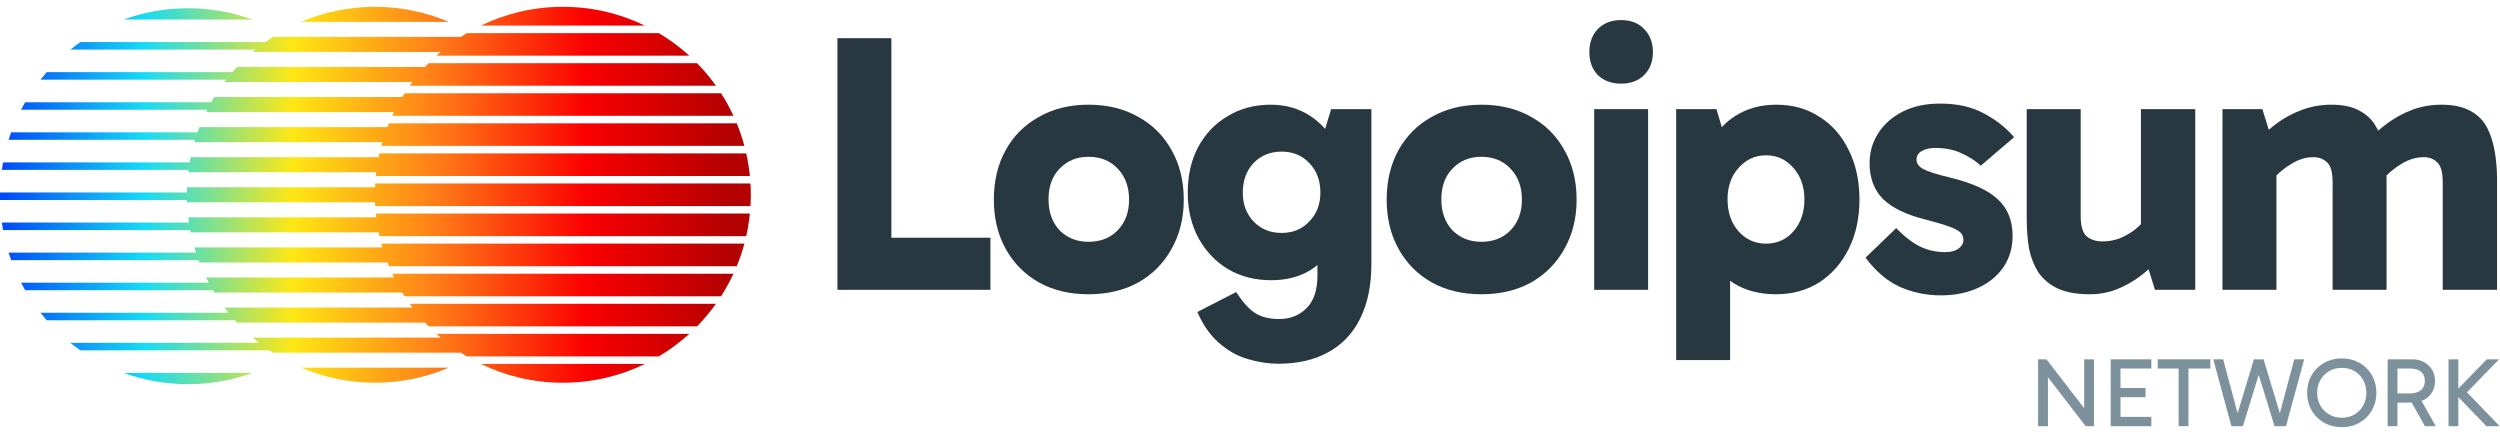
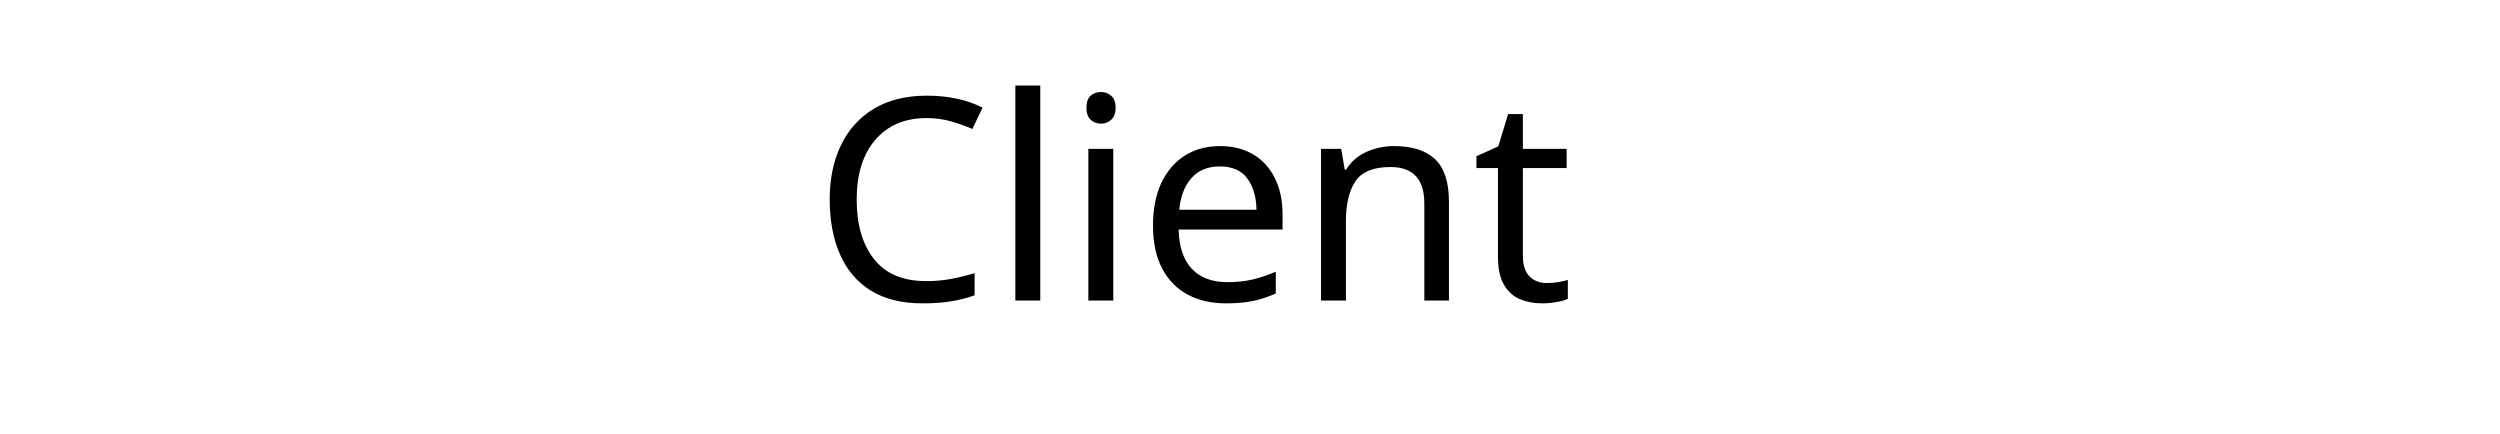
- <svg xmlns="http://www.w3.org/2000/svg" width="265" height="46" viewBox="0 0 265 46" fill="none">
-   <path d="M68.355 2.714C65.727 1.438 62.777 0.722 59.66 0.722C56.542 0.722 53.592 1.438 50.965 2.714H68.355Z" fill="url(#paint0_linear_5015_976)" />
-   <path d="M48.845 3.91C49.056 3.773 49.27 3.64 49.487 3.511H69.832C70.989 4.199 72.07 5.001 73.061 5.902H46.259C46.407 5.767 46.558 5.634 46.711 5.503H26.787C26.884 5.421 26.981 5.339 27.079 5.258H7.455C7.799 4.981 8.154 4.715 8.517 4.461H28.114C28.378 4.271 28.648 4.087 28.922 3.91H48.845Z" fill="url(#paint1_linear_5015_976)" />
-   <path d="M75.891 9.09C75.286 8.241 74.616 7.441 73.888 6.699H45.431C45.303 6.83 45.176 6.963 45.051 7.097H25.128C24.96 7.278 24.796 7.462 24.635 7.649H4.955C4.727 7.909 4.505 8.175 4.29 8.446H23.983C23.92 8.527 23.858 8.609 23.796 8.691H43.719C43.621 8.823 43.523 8.956 43.428 9.09H75.891Z" fill="url(#paint2_linear_5015_976)" />
-   <path d="M42.638 10.285C42.72 10.151 42.803 10.018 42.888 9.887H76.431C76.922 10.649 77.362 11.448 77.746 12.277H41.574C41.635 12.144 41.699 12.011 41.764 11.879H21.84C21.881 11.797 21.921 11.715 21.963 11.634H2.228C2.368 11.364 2.514 11.099 2.665 10.837H22.391C22.496 10.651 22.604 10.467 22.715 10.285H42.638Z" fill="url(#paint3_linear_5015_976)" />
-   <path d="M78.903 15.465C78.683 14.646 78.412 13.848 78.094 13.074H41.225C41.171 13.207 41.118 13.339 41.066 13.473H21.143C21.073 13.655 21.005 13.839 20.939 14.025H1.181C1.086 14.288 0.996 14.553 0.912 14.822H20.678C20.653 14.903 20.628 14.985 20.605 15.067H40.528C40.489 15.199 40.452 15.332 40.416 15.465H78.903Z" fill="url(#paint4_linear_5015_976)" />
-   <path d="M40.135 16.661C40.162 16.527 40.19 16.394 40.22 16.262H79.099C79.275 17.043 79.404 17.841 79.485 18.653H39.835C39.848 18.52 39.862 18.387 39.878 18.254H19.955C19.965 18.172 19.975 18.091 19.986 18.009H0.194C0.231 17.742 0.274 17.476 0.322 17.212H20.108C20.14 17.027 20.174 16.844 20.212 16.661H40.135Z" fill="url(#paint5_linear_5015_976)" />
-   <path d="M79.583 20.645C79.583 21.047 79.571 21.445 79.548 21.841H39.772C39.764 21.708 39.757 21.575 39.752 21.442H19.829C19.825 21.361 19.823 21.279 19.82 21.197H0.004C0.001 21.064 0 20.932 0 20.799C0 20.665 0.001 20.532 0.004 20.4H19.814C19.817 20.215 19.821 20.032 19.829 19.848H39.752C39.757 19.715 39.764 19.582 39.772 19.45H79.548C79.571 19.845 79.583 20.244 79.583 20.645Z" fill="url(#paint6_linear_5015_976)" />
-   <path d="M79.485 22.638C79.404 23.45 79.275 24.248 79.099 25.028H40.22C40.19 24.896 40.162 24.763 40.135 24.63H20.212C20.195 24.548 20.179 24.467 20.163 24.385H0.322C0.274 24.121 0.231 23.855 0.194 23.588H20.029C20.002 23.405 19.977 23.221 19.955 23.036H39.878C39.862 22.904 39.848 22.771 39.835 22.638H79.485Z" fill="url(#paint7_linear_5015_976)" />
-   <path d="M41.066 27.818C41.118 27.951 41.171 28.084 41.225 28.216H78.094C78.412 27.442 78.683 26.644 78.903 25.825H40.416C40.452 25.959 40.489 26.091 40.528 26.224H20.605C20.658 26.409 20.715 26.593 20.774 26.776H0.912C0.996 27.044 1.086 27.309 1.181 27.572H21.05C21.081 27.654 21.112 27.736 21.143 27.818H41.066Z" fill="url(#paint8_linear_5015_976)" />
-   <path d="M77.746 29.013C77.362 29.843 76.922 30.641 76.431 31.404H42.888C42.803 31.272 42.72 31.139 42.638 31.005H22.715C22.666 30.924 22.616 30.842 22.568 30.76H2.665C2.514 30.498 2.368 30.233 2.228 29.963H22.122C22.025 29.781 21.931 29.597 21.84 29.412H41.764C41.699 29.279 41.635 29.147 41.574 29.013H77.746Z" fill="url(#paint9_linear_5015_976)" />
-   <path d="M45.051 34.193C45.176 34.328 45.303 34.461 45.431 34.592H73.888C74.616 33.849 75.286 33.05 75.891 32.201H43.428C43.523 32.335 43.621 32.468 43.719 32.599H23.796C23.936 32.786 24.079 32.97 24.226 33.151H4.29C4.505 33.422 4.727 33.688 4.955 33.948H24.904C24.978 34.03 25.053 34.112 25.128 34.193H45.051Z" fill="url(#paint10_linear_5015_976)" />
-   <path d="M73.061 35.389C72.07 36.289 70.989 37.091 69.832 37.779H49.487C49.27 37.651 49.056 37.518 48.845 37.381H28.922C28.798 37.3 28.674 37.219 28.552 37.136H8.517C8.154 36.882 7.799 36.616 7.455 36.339H27.461C27.232 36.16 27.008 35.976 26.787 35.787H46.711C46.558 35.656 46.407 35.524 46.259 35.389H73.061Z" fill="url(#paint11_linear_5015_976)" />
-   <path d="M50.965 38.576C53.592 39.853 56.542 40.569 59.66 40.569C62.777 40.569 65.727 39.853 68.355 38.576H50.965Z" fill="url(#paint12_linear_5015_976)" />
-   <path d="M26.737 2.071C24.611 1.297 22.316 0.875 19.923 0.875C17.53 0.875 15.236 1.297 13.11 2.071H26.737Z" fill="url(#paint13_linear_5015_976)" />
-   <path d="M13.11 39.526C15.236 40.3 17.53 40.722 19.923 40.722C22.316 40.722 24.611 40.3 26.737 39.526H13.11Z" fill="url(#paint14_linear_5015_976)" />
-   <path d="M39.736 0.722C42.513 0.722 45.156 1.29 47.558 2.316H31.915C34.316 1.29 36.96 0.722 39.736 0.722Z" fill="url(#paint15_linear_5015_976)" />
-   <path d="M39.736 40.569C36.96 40.569 34.316 40.001 31.915 38.975H47.558C45.156 40.001 42.513 40.569 39.736 40.569Z" fill="url(#paint16_linear_5015_976)" />
-   <path d="M259.543 45.174V38.086H260.584V45.174H259.543ZM263.561 45.174L260.199 41.698V41.583L263.603 38.086H264.904L261.146 41.947L261.25 41.333L264.966 45.174H263.561Z" fill="#7D919C" />
-   <path d="M253.089 45.174V38.086H255.691C256.177 38.086 256.6 38.19 256.961 38.398C257.329 38.599 257.613 38.873 257.814 39.221C258.016 39.567 258.116 39.956 258.116 40.386C258.116 40.816 258.016 41.205 257.814 41.552C257.613 41.899 257.329 42.173 256.961 42.374C256.6 42.575 256.177 42.676 255.691 42.676H253.943V41.698H255.514C255.972 41.698 256.34 41.583 256.618 41.354C256.895 41.118 257.034 40.796 257.034 40.386C257.034 39.949 256.895 39.62 256.618 39.397C256.34 39.175 255.972 39.064 255.514 39.064H253.932L254.13 38.825V45.174H253.089ZM257.044 45.174L255.389 42.228H256.534L258.189 45.174H257.044Z" fill="#7D919C" />
-   <path d="M244.558 41.635C244.558 41.108 244.648 40.622 244.829 40.178C245.016 39.734 245.276 39.349 245.609 39.023C245.942 38.697 246.331 38.443 246.775 38.263C247.226 38.083 247.715 37.992 248.242 37.992C248.763 37.992 249.245 38.083 249.689 38.263C250.133 38.443 250.518 38.697 250.845 39.023C251.178 39.349 251.434 39.734 251.615 40.178C251.802 40.622 251.896 41.108 251.896 41.635C251.896 42.156 251.802 42.638 251.615 43.082C251.434 43.526 251.178 43.915 250.845 44.248C250.518 44.574 250.133 44.827 249.689 45.008C249.245 45.188 248.763 45.278 248.242 45.278C247.715 45.278 247.226 45.188 246.775 45.008C246.331 44.827 245.942 44.574 245.609 44.248C245.276 43.915 245.016 43.526 244.829 43.082C244.648 42.638 244.558 42.156 244.558 41.635ZM245.62 41.635C245.62 42.142 245.734 42.596 245.963 42.999C246.192 43.394 246.504 43.706 246.9 43.935C247.295 44.164 247.743 44.279 248.242 44.279C248.742 44.279 249.186 44.164 249.575 43.935C249.963 43.706 250.269 43.394 250.491 42.999C250.72 42.596 250.834 42.142 250.834 41.635C250.834 41.122 250.72 40.667 250.491 40.272C250.269 39.876 249.963 39.564 249.575 39.335C249.186 39.106 248.742 38.992 248.242 38.992C247.743 38.992 247.295 39.106 246.9 39.335C246.504 39.564 246.192 39.876 245.963 40.272C245.734 40.667 245.62 41.122 245.62 41.635Z" fill="#7D919C" />
-   <path d="M241.099 45.174L239.153 38.856L238.914 38.086H239.934L241.922 44.654L241.464 44.55L243.191 38.086H244.243L242.317 45.174H241.099ZM236.53 45.174L234.605 38.086H235.656L237.384 44.55L236.926 44.654L238.914 38.086H239.934L239.694 38.856L237.748 45.174H236.53Z" fill="#7D919C" />
-   <path d="M230.934 45.174V38.867H231.975V45.174H230.934ZM228.717 39.064V38.086H234.296V39.064H228.717Z" fill="#7D919C" />
-   <path d="M224.567 42.104V41.125H227.429V42.104H224.567ZM224.536 39.064L224.775 38.731V44.352L224.484 44.185H228.043V45.174H223.734V38.086H228.043V39.064H224.536Z" fill="#7D919C" />
-   <path d="M221.078 45.174L216.498 39.231L217.081 39.064V45.174H216.04V38.086H216.925L221.348 43.821H220.922V38.086H221.962V45.174H221.078Z" fill="#7D919C" />
-   <path d="M168.982 11.567V30.722H174.701V11.567H168.982Z" fill="#283841" />
-   <path d="M169.374 3.067C168.773 3.694 168.473 4.517 168.473 5.535C168.473 6.527 168.773 7.337 169.374 7.964C170.001 8.564 170.823 8.865 171.842 8.865C172.86 8.865 173.67 8.564 174.27 7.964C174.897 7.337 175.21 6.527 175.21 5.535C175.21 4.517 174.897 3.694 174.27 3.067C173.67 2.441 172.86 2.127 171.842 2.127C170.823 2.127 170.001 2.441 169.374 3.067Z" fill="#283841" />
-   <path d="M201.388 30.409C202.746 31.009 204.195 31.309 205.736 31.309C207.198 31.309 208.504 31.048 209.653 30.526C210.802 30.004 211.703 29.273 212.356 28.332C213.008 27.366 213.335 26.256 213.335 25.003C213.335 23.384 212.813 22.091 211.768 21.125C210.75 20.159 209.052 19.389 206.676 18.814C205.266 18.474 204.326 18.174 203.856 17.913C203.385 17.652 203.15 17.326 203.15 16.934C203.15 16.516 203.346 16.203 203.738 15.994C204.13 15.785 204.6 15.68 205.148 15.68C206.167 15.68 207.081 15.863 207.89 16.229C208.7 16.594 209.392 17.038 209.966 17.561L213.492 14.544C212.656 13.552 211.598 12.716 210.319 12.037C209.039 11.332 207.485 10.98 205.657 10.98C204.117 10.98 202.785 11.267 201.662 11.842C200.539 12.416 199.677 13.186 199.077 14.153C198.476 15.093 198.176 16.137 198.176 17.286C198.176 18.879 198.659 20.159 199.625 21.125C200.617 22.065 202.119 22.783 204.13 23.279C205.227 23.567 206.062 23.815 206.637 24.024C207.211 24.233 207.603 24.442 207.812 24.65C208.021 24.859 208.125 25.12 208.125 25.434C208.125 25.799 207.942 26.113 207.577 26.374C207.237 26.609 206.78 26.726 206.206 26.726C205.24 26.726 204.352 26.531 203.542 26.139C202.733 25.747 201.884 25.094 200.996 24.18L197.745 27.314C198.842 28.776 200.056 29.808 201.388 30.409Z" fill="#283841" />
-   <path d="M235.583 30.722V11.567H239.813L240.49 13.755C240.738 13.541 240.996 13.334 241.263 13.134C242.098 12.507 243.012 12.011 244.005 11.646C244.997 11.28 246.029 11.097 247.099 11.097C248.379 11.097 249.397 11.319 250.155 11.763C250.938 12.181 251.526 12.769 251.917 13.526C251.976 13.632 252.032 13.741 252.085 13.852C252.371 13.604 252.668 13.365 252.975 13.134C253.81 12.507 254.711 12.011 255.678 11.646C256.67 11.28 257.701 11.097 258.772 11.097C260.052 11.097 261.083 11.319 261.867 11.763C262.65 12.181 263.238 12.769 263.629 13.526C264.021 14.283 264.295 15.145 264.452 16.111C264.609 17.051 264.687 18.03 264.687 19.049V30.722H258.929V19.362C258.929 18.266 258.733 17.547 258.341 17.208C257.976 16.842 257.506 16.66 256.931 16.66C256.095 16.66 255.286 16.908 254.503 17.404C253.953 17.733 253.442 18.134 252.97 18.605C252.973 18.752 252.975 18.9 252.975 19.049V30.722H247.256V19.362C247.256 18.266 247.06 17.547 246.668 17.208C246.277 16.842 245.794 16.66 245.219 16.66C244.409 16.66 243.613 16.908 242.83 17.404C242.282 17.732 241.773 18.131 241.302 18.6V30.722H235.583Z" fill="#283841" />
-   <path d="M221.532 31.192C220.122 31.192 218.973 30.983 218.085 30.565C217.223 30.147 216.544 29.573 216.048 28.842C215.578 28.084 215.252 27.236 215.069 26.296C214.912 25.329 214.834 24.311 214.834 23.24V11.567H220.553V22.927C220.553 23.998 220.775 24.716 221.219 25.081C221.663 25.421 222.211 25.59 222.864 25.59C223.438 25.59 224 25.499 224.548 25.316C225.096 25.107 225.632 24.82 226.154 24.455C226.43 24.248 226.691 24.019 226.938 23.769V11.567H232.696V30.722H228.426L227.753 28.545C227.517 28.752 227.271 28.956 227.016 29.155C226.206 29.782 225.345 30.278 224.431 30.644C223.517 31.009 222.55 31.192 221.532 31.192Z" fill="#283841" />
-   <path fill-rule="evenodd" clip-rule="evenodd" d="M188.251 31.192C186.553 31.192 185.078 30.813 183.824 30.056C183.75 30.009 183.677 29.96 183.605 29.91C183.533 29.86 183.463 29.81 183.393 29.758V38.164H177.674V11.567H181.944L182.509 13.475C182.928 13.029 183.393 12.641 183.903 12.312C185.156 11.502 186.618 11.097 188.29 11.097C190.039 11.097 191.567 11.528 192.873 12.39C194.205 13.226 195.236 14.401 195.967 15.915C196.725 17.43 197.103 19.18 197.103 21.164C197.103 23.123 196.725 24.859 195.967 26.374C195.21 27.889 194.165 29.077 192.834 29.939C191.502 30.774 189.974 31.192 188.251 31.192ZM187.193 25.826C188.368 25.826 189.334 25.395 190.092 24.533C190.875 23.645 191.267 22.522 191.267 21.164C191.267 19.78 190.875 18.657 190.092 17.796C189.334 16.908 188.368 16.464 187.193 16.464C186.044 16.464 185.078 16.908 184.294 17.796C183.511 18.657 183.119 19.767 183.119 21.125C183.119 22.509 183.511 23.645 184.294 24.533C185.078 25.395 186.044 25.826 187.193 25.826Z" fill="#283841" />
-   <path fill-rule="evenodd" clip-rule="evenodd" d="M157.015 31.192C155.03 31.192 153.28 30.774 151.766 29.939C150.251 29.077 149.076 27.889 148.24 26.374C147.405 24.859 146.987 23.123 146.987 21.164C146.987 19.18 147.405 17.43 148.24 15.915C149.076 14.401 150.251 13.226 151.766 12.39C153.28 11.528 155.03 11.097 157.015 11.097C159.025 11.097 160.788 11.528 162.303 12.39C163.817 13.226 164.992 14.401 165.828 15.915C166.69 17.43 167.121 19.18 167.121 21.164C167.121 23.123 166.69 24.859 165.828 26.374C164.992 27.889 163.817 29.077 162.303 29.939C160.788 30.774 159.025 31.192 157.015 31.192ZM157.015 25.63C158.294 25.63 159.326 25.225 160.109 24.415C160.919 23.58 161.323 22.496 161.323 21.164C161.323 19.806 160.919 18.709 160.109 17.874C159.326 17.038 158.294 16.62 157.015 16.62C155.787 16.62 154.769 17.038 153.959 17.874C153.176 18.683 152.784 19.767 152.784 21.125C152.784 22.483 153.176 23.58 153.959 24.415C154.769 25.225 155.787 25.63 157.015 25.63Z" fill="#283841" />
-   <path fill-rule="evenodd" clip-rule="evenodd" d="M132.363 38.086C133.434 38.399 134.478 38.556 135.497 38.556C137.56 38.556 139.322 38.151 140.785 37.342C142.273 36.532 143.409 35.331 144.193 33.738C144.976 32.145 145.368 30.226 145.368 27.98V11.567H141.098L140.466 13.667C139.998 13.128 139.464 12.663 138.865 12.273C137.664 11.489 136.267 11.097 134.674 11.097C132.977 11.097 131.462 11.502 130.13 12.312C128.798 13.095 127.754 14.192 126.997 15.602C126.265 16.986 125.9 18.592 125.9 20.42C125.9 22.222 126.278 23.828 127.036 25.238C127.819 26.648 128.864 27.745 130.169 28.528C131.501 29.312 133.029 29.703 134.752 29.703C136.371 29.703 137.769 29.338 138.944 28.607C139.19 28.451 139.425 28.283 139.649 28.101V29.194C139.649 30.735 139.27 31.884 138.513 32.641C137.755 33.425 136.776 33.816 135.575 33.816C134.53 33.816 133.669 33.594 132.99 33.151C132.337 32.706 131.684 31.975 131.031 30.957L126.918 33.072L127.232 33.738C127.832 34.913 128.576 35.853 129.464 36.558C130.352 37.29 131.318 37.799 132.363 38.086ZM138.787 23.475C138.03 24.285 137.05 24.69 135.849 24.69C134.648 24.69 133.656 24.285 132.872 23.475C132.115 22.666 131.736 21.647 131.736 20.42C131.736 19.14 132.115 18.096 132.872 17.286C133.656 16.477 134.648 16.072 135.849 16.072C137.05 16.072 138.03 16.477 138.787 17.286C139.57 18.096 139.962 19.14 139.962 20.42C139.962 21.647 139.57 22.666 138.787 23.475Z" fill="#283841" />
-   <path fill-rule="evenodd" clip-rule="evenodd" d="M115.374 31.192C113.39 31.192 111.64 30.774 110.125 29.939C108.611 29.077 107.436 27.889 106.6 26.374C105.764 24.859 105.346 23.123 105.346 21.164C105.346 19.18 105.764 17.43 106.6 15.915C107.436 14.401 108.611 13.226 110.125 12.39C111.64 11.528 113.39 11.097 115.374 11.097C117.385 11.097 119.148 11.528 120.662 12.39C122.177 13.226 123.352 14.401 124.188 15.915C125.049 17.43 125.48 19.18 125.48 21.164C125.48 23.123 125.049 24.859 124.188 26.374C123.352 27.889 122.177 29.077 120.662 29.939C119.148 30.774 117.385 31.192 115.374 31.192ZM115.374 25.63C116.654 25.63 117.685 25.225 118.469 24.415C119.278 23.58 119.683 22.496 119.683 21.164C119.683 19.806 119.278 18.709 118.469 17.874C117.685 17.038 116.654 16.62 115.374 16.62C114.147 16.62 113.128 17.038 112.319 17.874C111.535 18.683 111.144 19.767 111.144 21.125C111.144 22.483 111.535 23.58 112.319 24.415C113.128 25.225 114.147 25.63 115.374 25.63Z" fill="#283841" />
-   <path d="M88.767 30.722H104.984V25.199H94.486V4.047H88.767V30.722Z" fill="#283841" />
+ <svg xmlns="http://www.w3.org/2000/svg" id="a" viewBox="0 0 265 46">
  <defs>
-     <linearGradient id="paint0_linear_5015_976" x1="-6.27718e-07" y1="18.295" x2="77.48" y2="18.295" gradientUnits="userSpaceOnUse">
-       <stop stop-color="#0046F9" />
-       <stop offset="0.198" stop-color="#16DBF6" />
-       <stop offset="0.401" stop-color="#FFE713" />
-       <stop offset="0.604" stop-color="#FF7917" />
-       <stop offset="0.802" stop-color="#FB0000" />
-       <stop offset="1" stop-color="#B30000" />
-     </linearGradient>
-     <linearGradient id="paint1_linear_5015_976" x1="-6.27718e-07" y1="18.295" x2="77.48" y2="18.295" gradientUnits="userSpaceOnUse">
-       <stop stop-color="#0046F9" />
-       <stop offset="0.198" stop-color="#16DBF6" />
-       <stop offset="0.401" stop-color="#FFE713" />
-       <stop offset="0.604" stop-color="#FF7917" />
-       <stop offset="0.802" stop-color="#FB0000" />
-       <stop offset="1" stop-color="#B30000" />
-     </linearGradient>
-     <linearGradient id="paint2_linear_5015_976" x1="-6.27718e-07" y1="18.295" x2="77.48" y2="18.295" gradientUnits="userSpaceOnUse">
-       <stop stop-color="#0046F9" />
-       <stop offset="0.198" stop-color="#16DBF6" />
-       <stop offset="0.401" stop-color="#FFE713" />
-       <stop offset="0.604" stop-color="#FF7917" />
-       <stop offset="0.802" stop-color="#FB0000" />
-       <stop offset="1" stop-color="#B30000" />
-     </linearGradient>
-     <linearGradient id="paint3_linear_5015_976" x1="-6.27718e-07" y1="18.295" x2="77.48" y2="18.295" gradientUnits="userSpaceOnUse">
-       <stop stop-color="#0046F9" />
-       <stop offset="0.198" stop-color="#16DBF6" />
-       <stop offset="0.401" stop-color="#FFE713" />
-       <stop offset="0.604" stop-color="#FF7917" />
-       <stop offset="0.802" stop-color="#FB0000" />
-       <stop offset="1" stop-color="#B30000" />
-     </linearGradient>
-     <linearGradient id="paint4_linear_5015_976" x1="-6.27718e-07" y1="18.295" x2="77.48" y2="18.295" gradientUnits="userSpaceOnUse">
-       <stop stop-color="#0046F9" />
-       <stop offset="0.198" stop-color="#16DBF6" />
-       <stop offset="0.401" stop-color="#FFE713" />
-       <stop offset="0.604" stop-color="#FF7917" />
-       <stop offset="0.802" stop-color="#FB0000" />
-       <stop offset="1" stop-color="#B30000" />
-     </linearGradient>
-     <linearGradient id="paint5_linear_5015_976" x1="-6.27718e-07" y1="18.295" x2="77.48" y2="18.295" gradientUnits="userSpaceOnUse">
-       <stop stop-color="#0046F9" />
-       <stop offset="0.198" stop-color="#16DBF6" />
-       <stop offset="0.401" stop-color="#FFE713" />
-       <stop offset="0.604" stop-color="#FF7917" />
-       <stop offset="0.802" stop-color="#FB0000" />
-       <stop offset="1" stop-color="#B30000" />
-     </linearGradient>
-     <linearGradient id="paint6_linear_5015_976" x1="-6.27718e-07" y1="18.295" x2="77.48" y2="18.295" gradientUnits="userSpaceOnUse">
-       <stop stop-color="#0046F9" />
-       <stop offset="0.198" stop-color="#16DBF6" />
-       <stop offset="0.401" stop-color="#FFE713" />
-       <stop offset="0.604" stop-color="#FF7917" />
-       <stop offset="0.802" stop-color="#FB0000" />
-       <stop offset="1" stop-color="#B30000" />
-     </linearGradient>
-     <linearGradient id="paint7_linear_5015_976" x1="-6.27718e-07" y1="18.295" x2="77.48" y2="18.295" gradientUnits="userSpaceOnUse">
-       <stop stop-color="#0046F9" />
-       <stop offset="0.198" stop-color="#16DBF6" />
-       <stop offset="0.401" stop-color="#FFE713" />
-       <stop offset="0.604" stop-color="#FF7917" />
-       <stop offset="0.802" stop-color="#FB0000" />
-       <stop offset="1" stop-color="#B30000" />
-     </linearGradient>
-     <linearGradient id="paint8_linear_5015_976" x1="-6.27718e-07" y1="18.295" x2="77.48" y2="18.295" gradientUnits="userSpaceOnUse">
-       <stop stop-color="#0046F9" />
-       <stop offset="0.198" stop-color="#16DBF6" />
-       <stop offset="0.401" stop-color="#FFE713" />
-       <stop offset="0.604" stop-color="#FF7917" />
-       <stop offset="0.802" stop-color="#FB0000" />
-       <stop offset="1" stop-color="#B30000" />
-     </linearGradient>
-     <linearGradient id="paint9_linear_5015_976" x1="-6.27718e-07" y1="18.295" x2="77.48" y2="18.295" gradientUnits="userSpaceOnUse">
-       <stop stop-color="#0046F9" />
-       <stop offset="0.198" stop-color="#16DBF6" />
-       <stop offset="0.401" stop-color="#FFE713" />
-       <stop offset="0.604" stop-color="#FF7917" />
-       <stop offset="0.802" stop-color="#FB0000" />
-       <stop offset="1" stop-color="#B30000" />
-     </linearGradient>
-     <linearGradient id="paint10_linear_5015_976" x1="-6.27718e-07" y1="18.295" x2="77.48" y2="18.295" gradientUnits="userSpaceOnUse">
-       <stop stop-color="#0046F9" />
-       <stop offset="0.198" stop-color="#16DBF6" />
-       <stop offset="0.401" stop-color="#FFE713" />
-       <stop offset="0.604" stop-color="#FF7917" />
-       <stop offset="0.802" stop-color="#FB0000" />
-       <stop offset="1" stop-color="#B30000" />
-     </linearGradient>
-     <linearGradient id="paint11_linear_5015_976" x1="-6.27718e-07" y1="18.295" x2="77.48" y2="18.295" gradientUnits="userSpaceOnUse">
-       <stop stop-color="#0046F9" />
-       <stop offset="0.198" stop-color="#16DBF6" />
-       <stop offset="0.401" stop-color="#FFE713" />
-       <stop offset="0.604" stop-color="#FF7917" />
-       <stop offset="0.802" stop-color="#FB0000" />
-       <stop offset="1" stop-color="#B30000" />
-     </linearGradient>
-     <linearGradient id="paint12_linear_5015_976" x1="-6.27718e-07" y1="18.295" x2="77.48" y2="18.295" gradientUnits="userSpaceOnUse">
-       <stop stop-color="#0046F9" />
-       <stop offset="0.198" stop-color="#16DBF6" />
-       <stop offset="0.401" stop-color="#FFE713" />
-       <stop offset="0.604" stop-color="#FF7917" />
-       <stop offset="0.802" stop-color="#FB0000" />
-       <stop offset="1" stop-color="#B30000" />
-     </linearGradient>
-     <linearGradient id="paint13_linear_5015_976" x1="-6.27718e-07" y1="18.295" x2="77.48" y2="18.295" gradientUnits="userSpaceOnUse">
-       <stop stop-color="#0046F9" />
-       <stop offset="0.198" stop-color="#16DBF6" />
-       <stop offset="0.401" stop-color="#FFE713" />
-       <stop offset="0.604" stop-color="#FF7917" />
-       <stop offset="0.802" stop-color="#FB0000" />
-       <stop offset="1" stop-color="#B30000" />
-     </linearGradient>
-     <linearGradient id="paint14_linear_5015_976" x1="-6.27718e-07" y1="18.295" x2="77.48" y2="18.295" gradientUnits="userSpaceOnUse">
-       <stop stop-color="#0046F9" />
-       <stop offset="0.198" stop-color="#16DBF6" />
-       <stop offset="0.401" stop-color="#FFE713" />
-       <stop offset="0.604" stop-color="#FF7917" />
-       <stop offset="0.802" stop-color="#FB0000" />
-       <stop offset="1" stop-color="#B30000" />
-     </linearGradient>
-     <linearGradient id="paint15_linear_5015_976" x1="-6.27718e-07" y1="18.295" x2="77.48" y2="18.295" gradientUnits="userSpaceOnUse">
-       <stop stop-color="#0046F9" />
-       <stop offset="0.198" stop-color="#16DBF6" />
-       <stop offset="0.401" stop-color="#FFE713" />
-       <stop offset="0.604" stop-color="#FF7917" />
-       <stop offset="0.802" stop-color="#FB0000" />
-       <stop offset="1" stop-color="#B30000" />
-     </linearGradient>
-     <linearGradient id="paint16_linear_5015_976" x1="-6.27718e-07" y1="18.295" x2="77.48" y2="18.295" gradientUnits="userSpaceOnUse">
-       <stop stop-color="#0046F9" />
-       <stop offset="0.198" stop-color="#16DBF6" />
-       <stop offset="0.401" stop-color="#FFE713" />
-       <stop offset="0.604" stop-color="#FF7917" />
-       <stop offset="0.802" stop-color="#FB0000" />
-       <stop offset="1" stop-color="#B30000" />
-     </linearGradient>
+     <style>.b{font-family:Montserrat-Bold, Montserrat;font-size:30px;}</style>
  </defs>
+   <text class="b" transform="translate(86.12 31.86)">
+     <tspan x="0" y="0">Client</tspan>
+   </text>
</svg>
